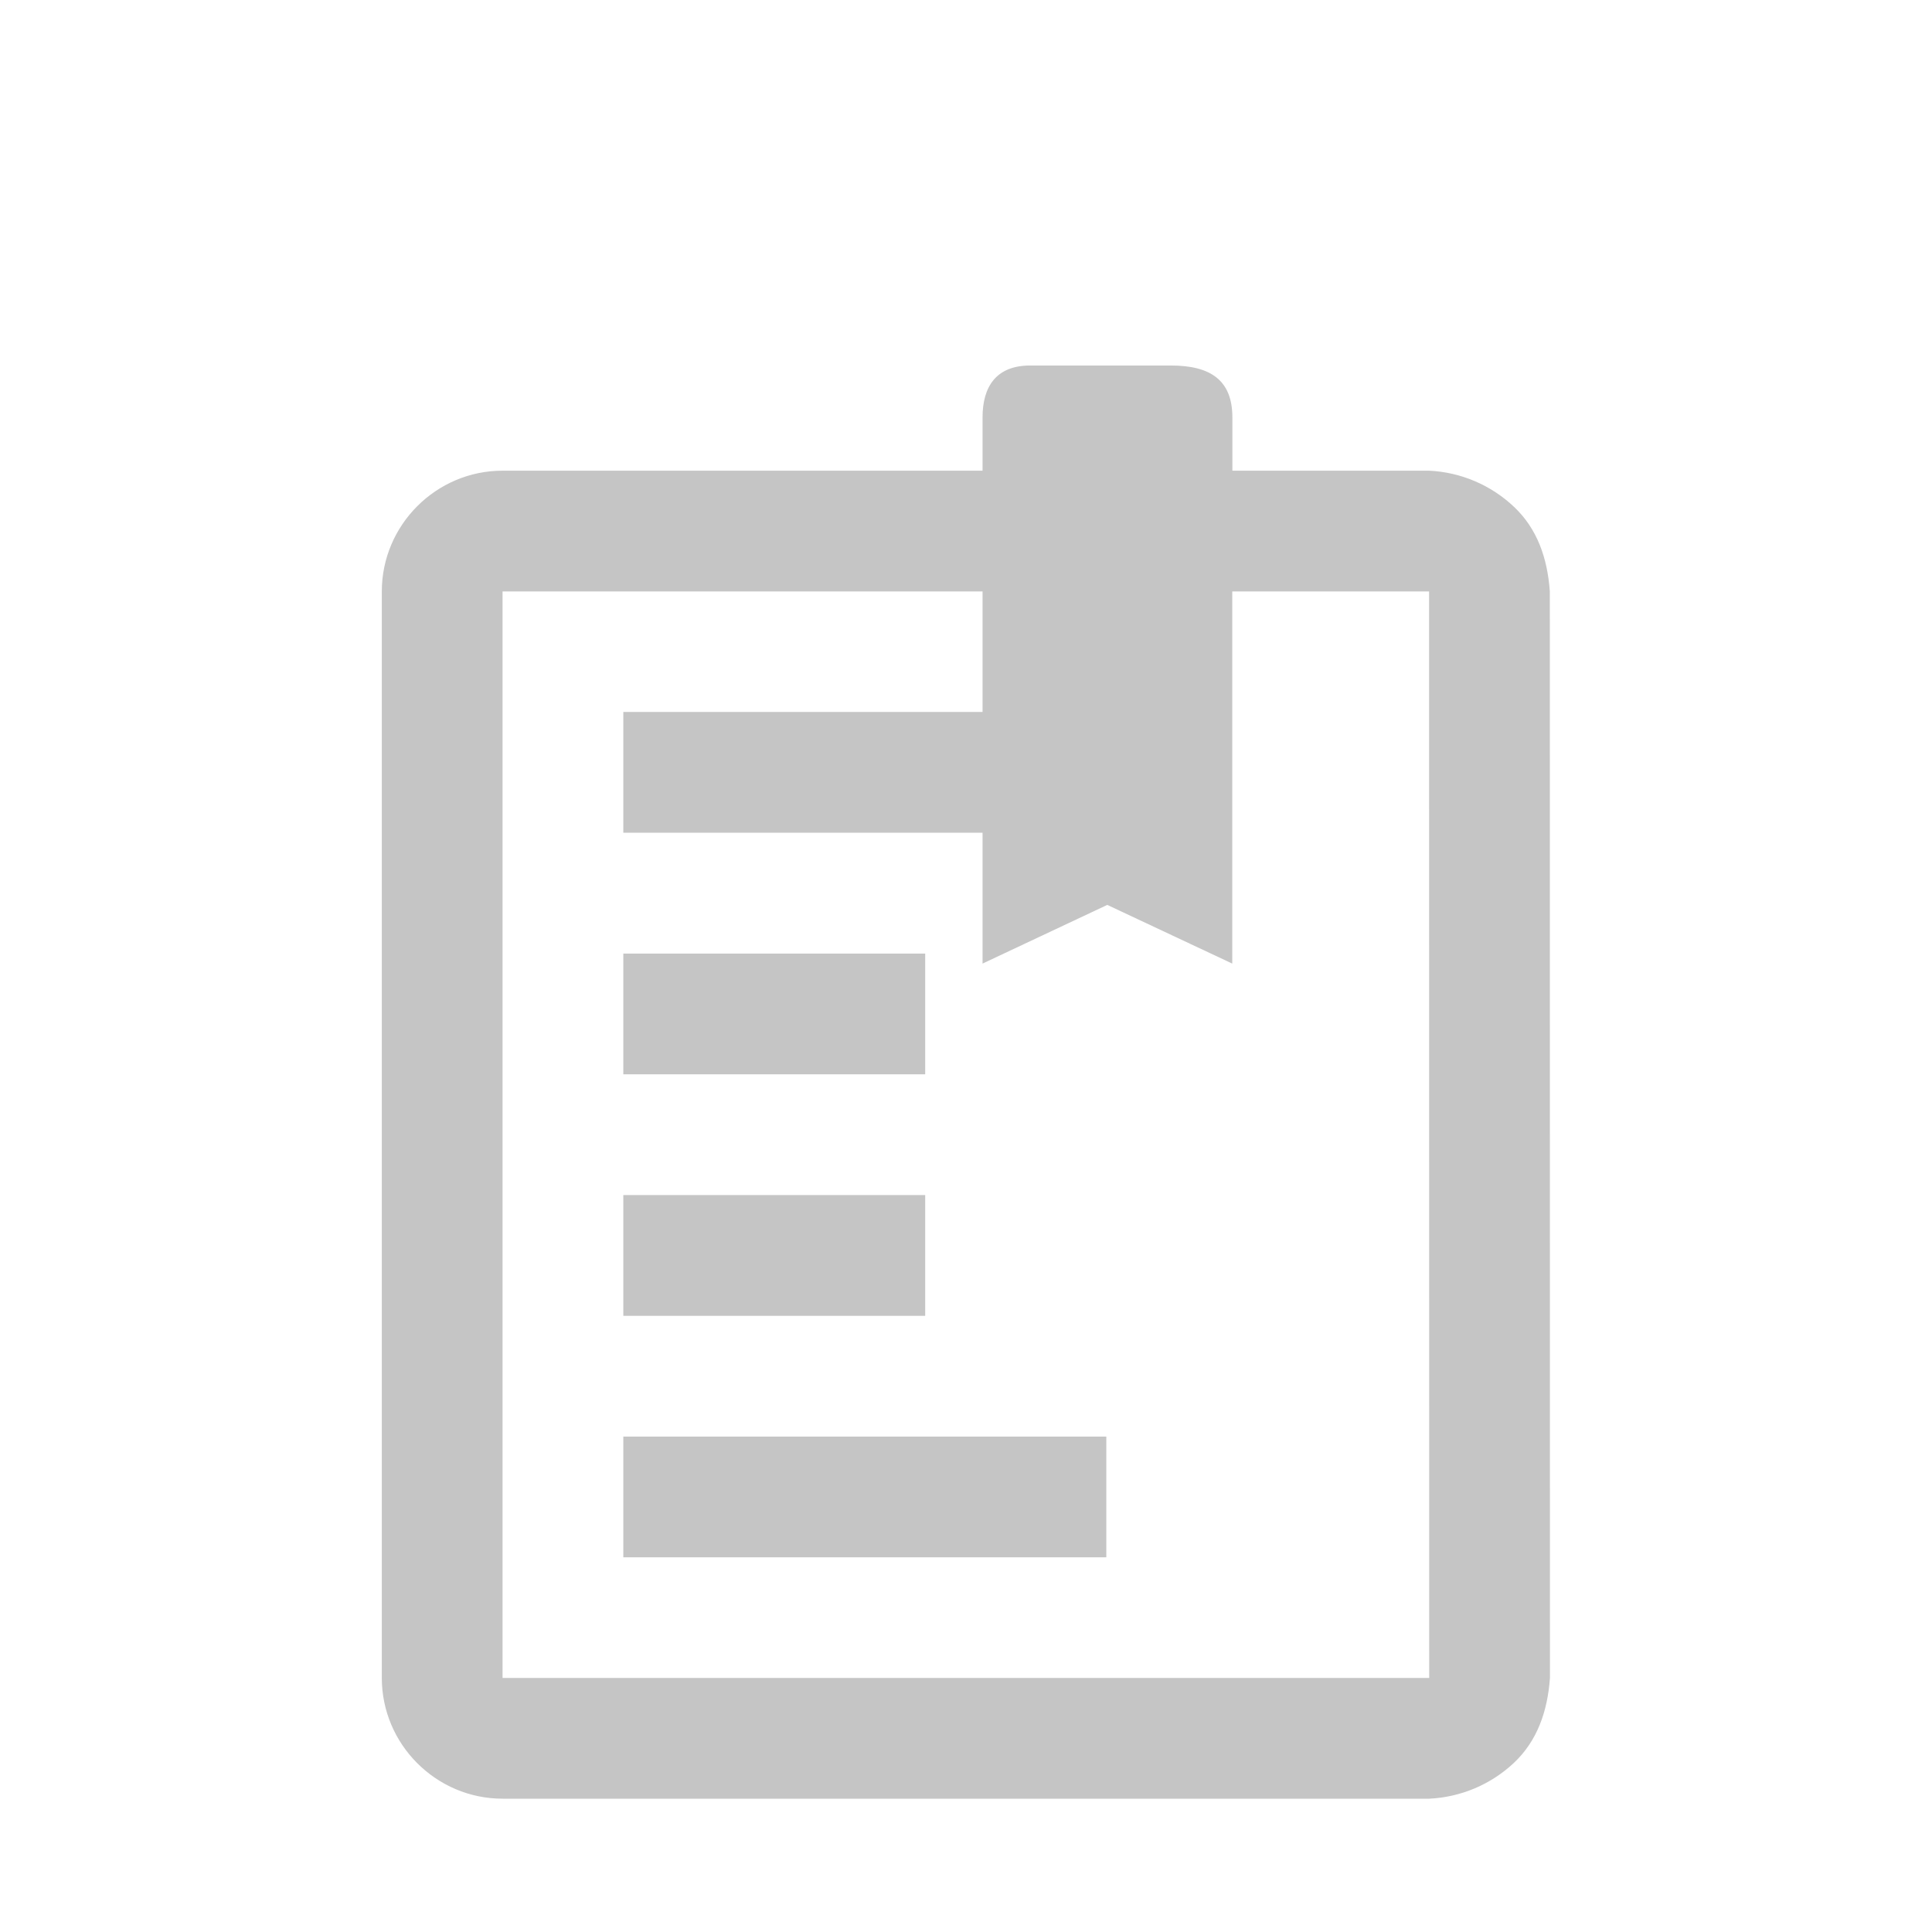
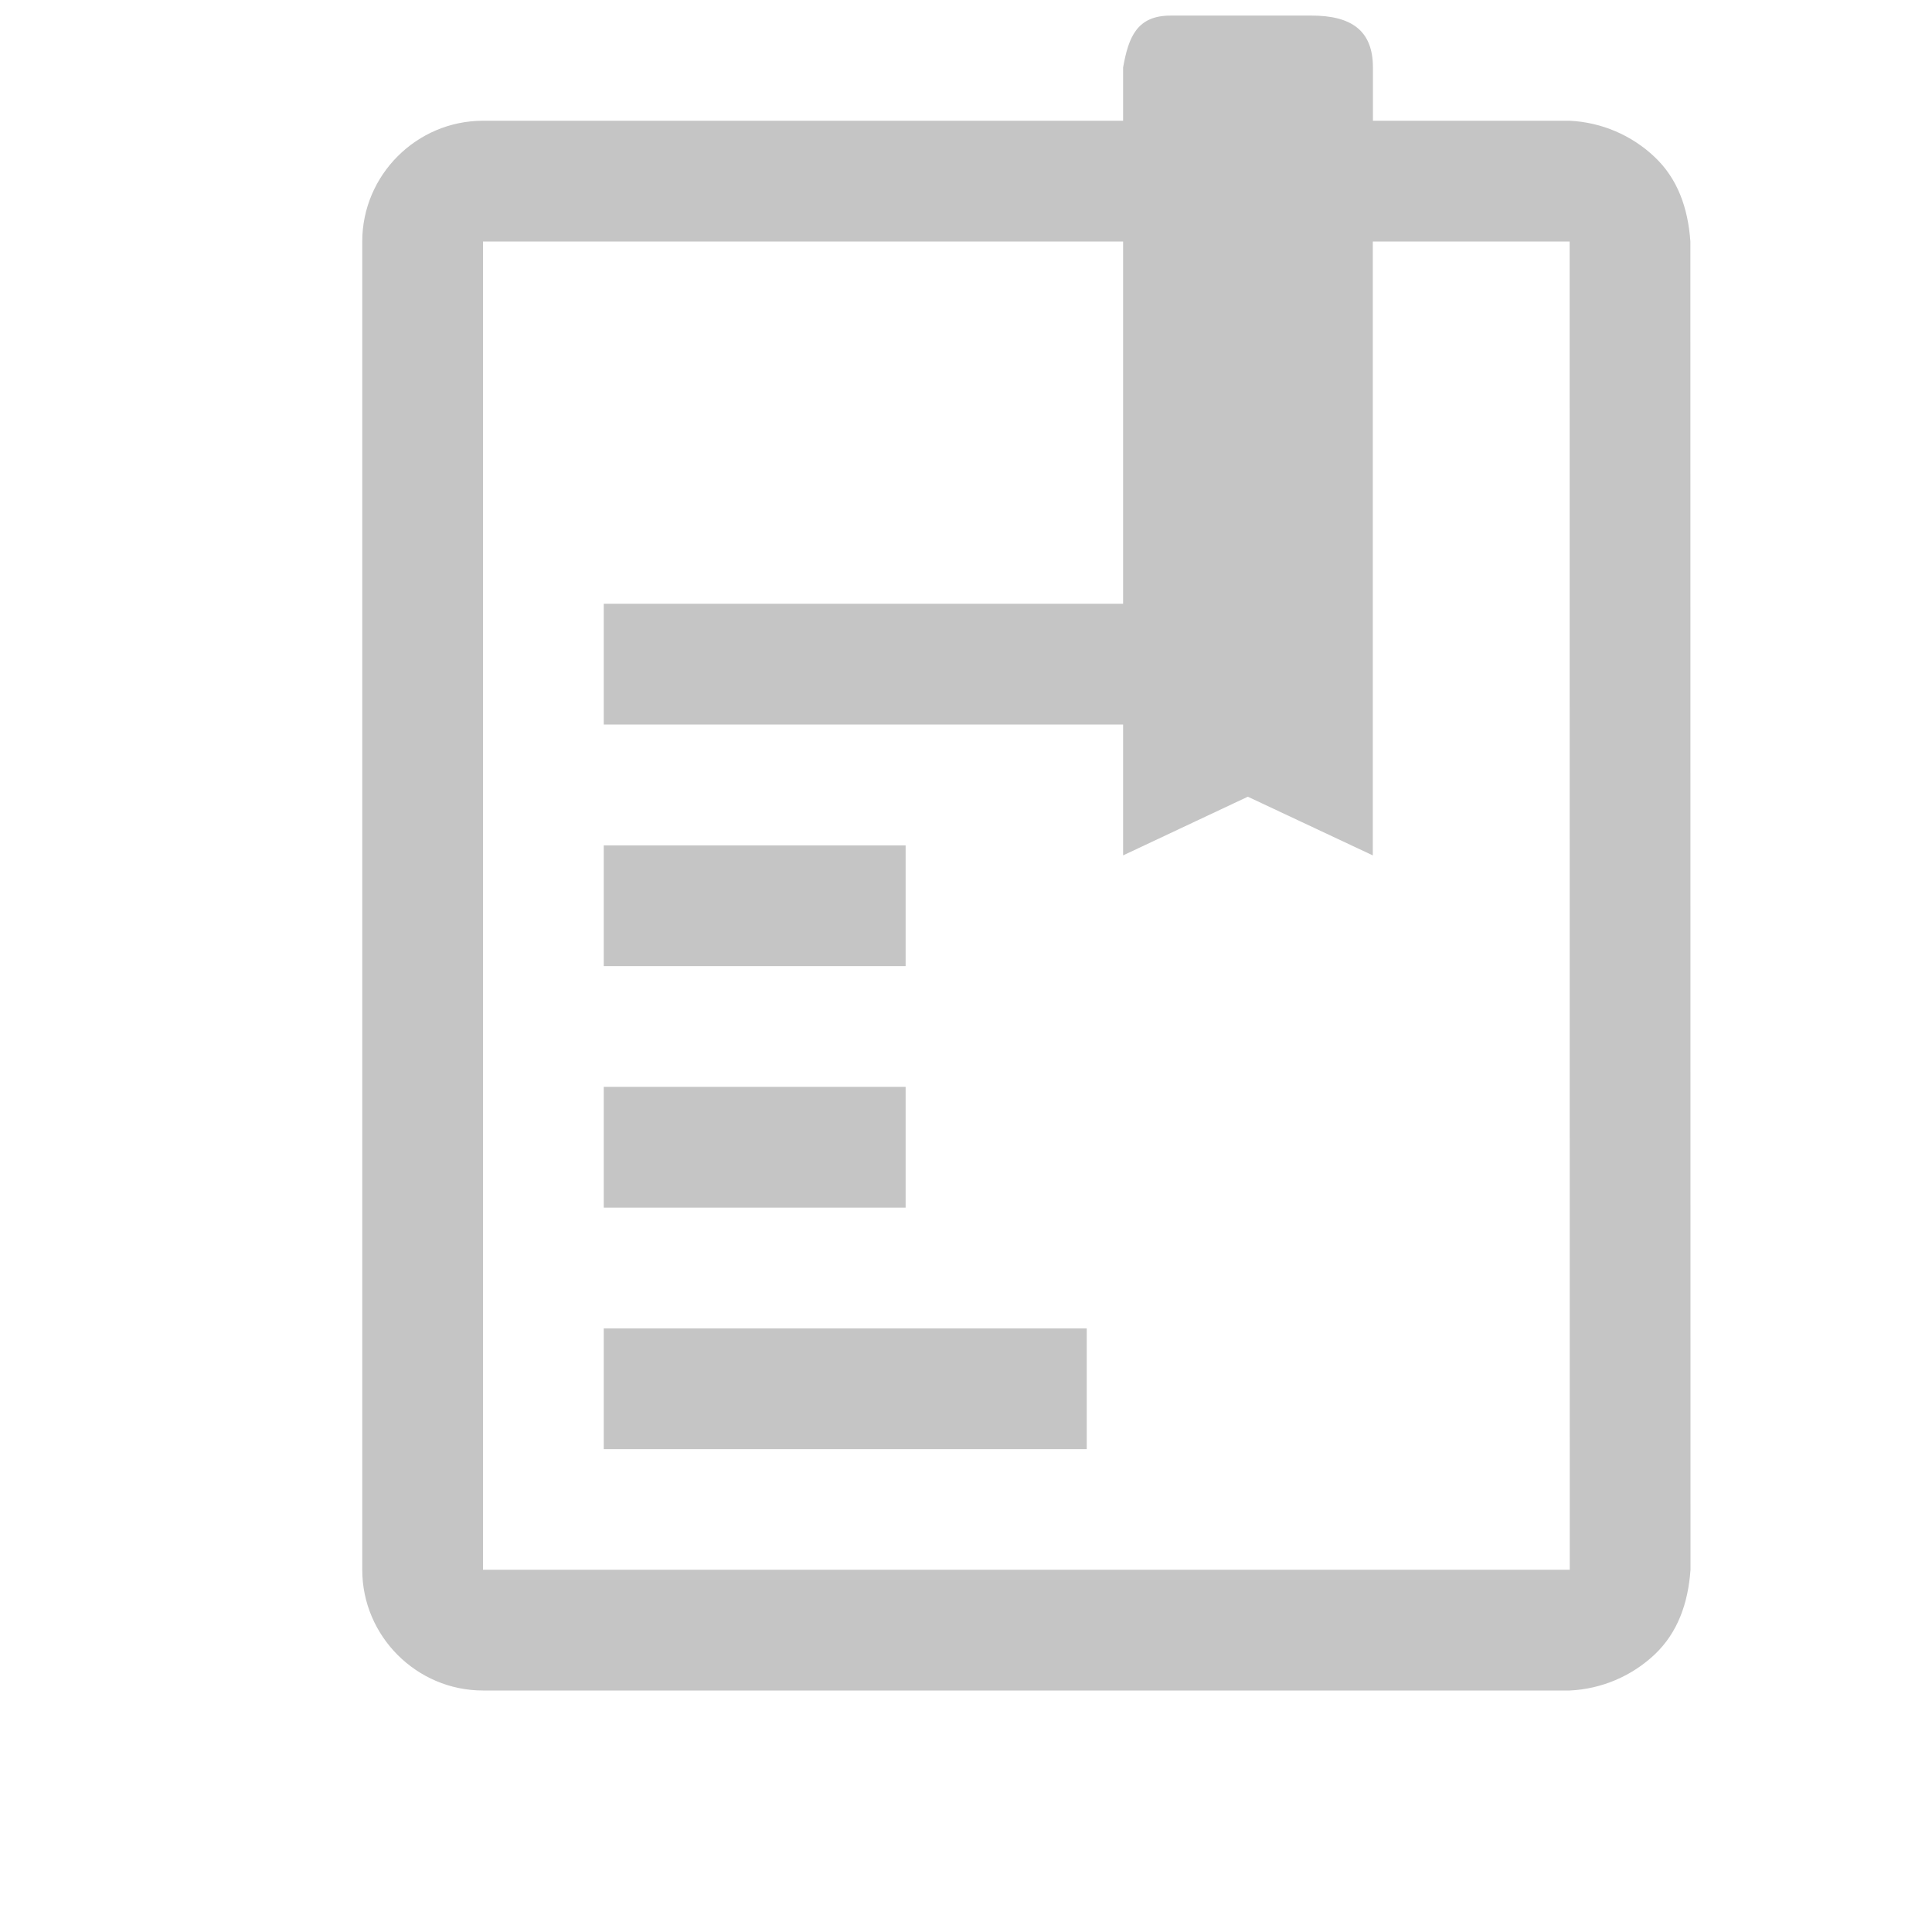
- <svg xmlns="http://www.w3.org/2000/svg" height="16" width="16">
-   <path d="M12.835 4.898c-.02-.28-.106-.52-.296-.7a1.1 1.1 0 00-.703-.3h-1.63v-.441c0-.306-.178-.43-.509-.43H8.531c-.28 0-.394.174-.394.43v.441H4.162c-.55 0-1 .45-1 1v8.998c0 .55.45 1 1 1h7.674a1.1 1.1 0 00.703-.298c.19-.18.277-.422.297-.702zm-.999 8.998H4.162V4.898h3.975v.998H5.162v1h2.975V7.98l1.033-.486 1.035.486V4.898h1.63zM5.162 7.897v1h2.5v-1zm0 2v1h2.5v-1zm0 2v1h4v-1z" fill="#c5c5c5" />
+ <svg xmlns="http://www.w3.org/2000/svg" width="16" height="16">
+   <path d="M13.999 2c-.02-.28-.106-.52-.296-.7A1.1 1.1 0 0013 1h-1.63V.559c0-.306-.178-.43-.509-.43H9.695c-.28 0-.349.178-.394.43V1H4c-.55 0-1 .45-1 1v11c0 .55.45 1 1 1h9a1.1 1.1 0 00.703-.298c.19-.18.277-.422.297-.702zM13 13H4V2h5.301v3H5v1h4.301v1.084l1.033-.486 1.035.486V2h1.63zM5 7.001v1h2.5v-1zm0 2v1h2.5v-1zm0 2v1h4v-1z" fill="#c5c5c5" />
</svg>
